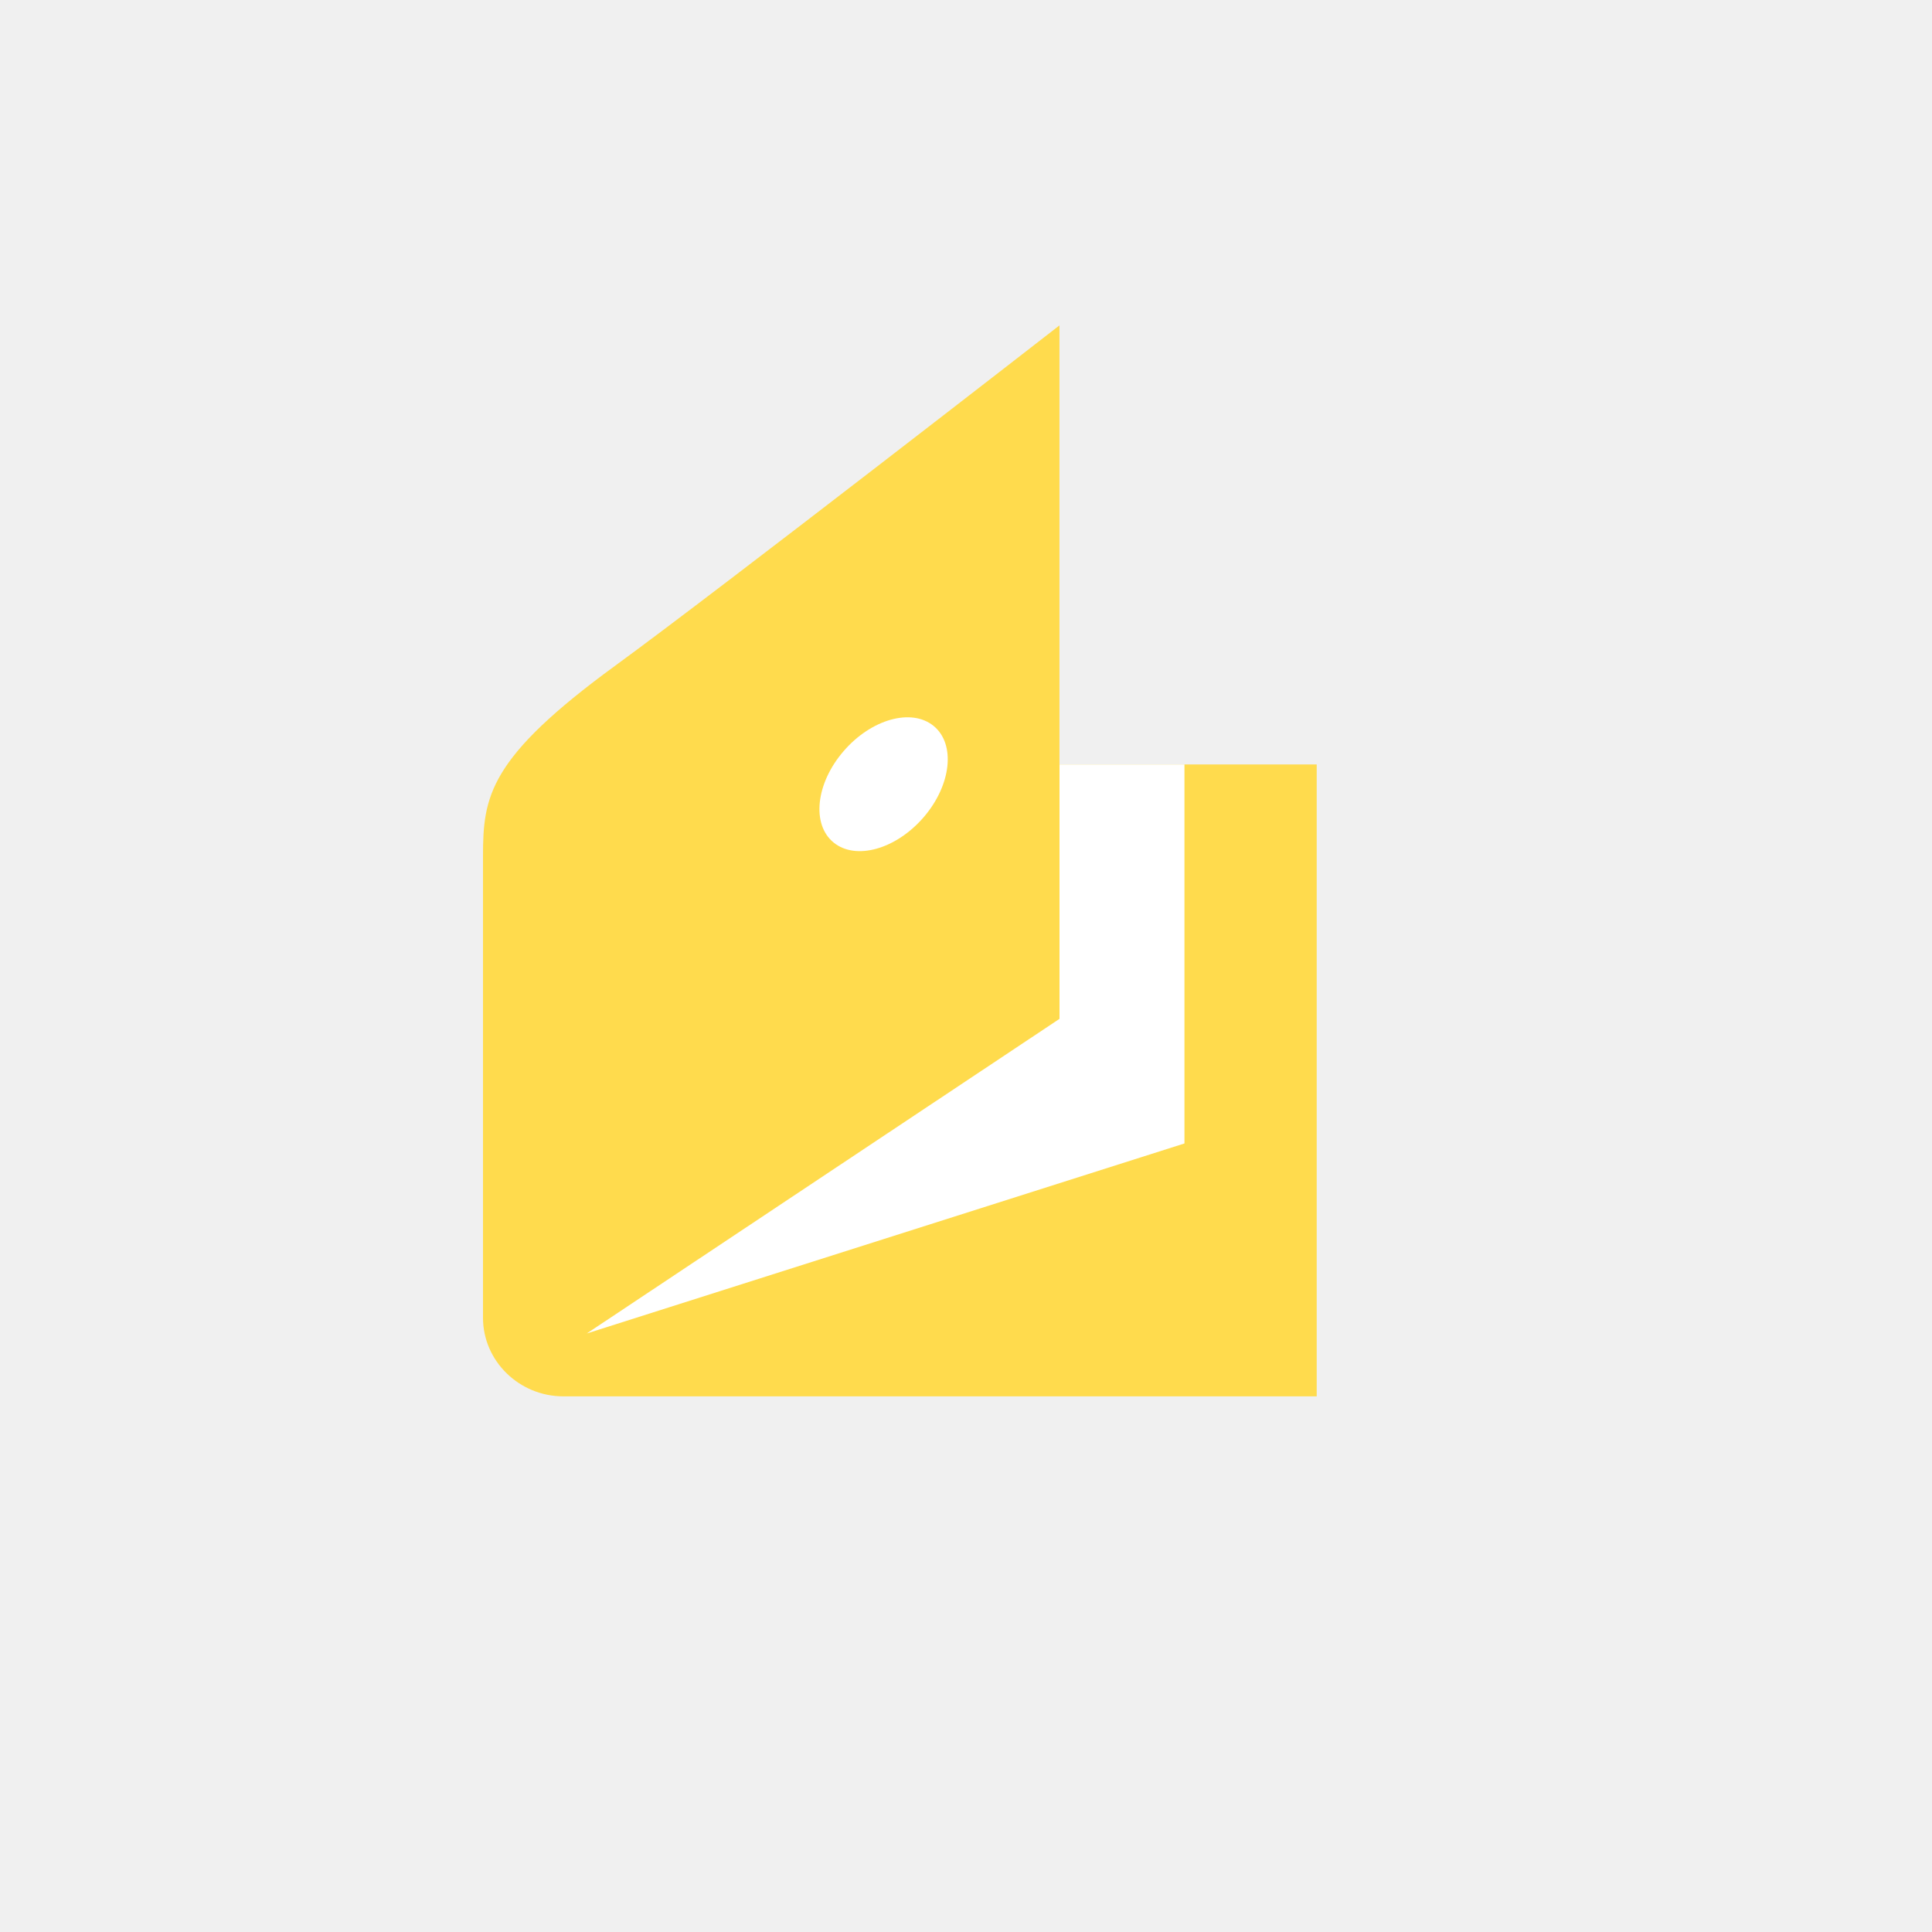
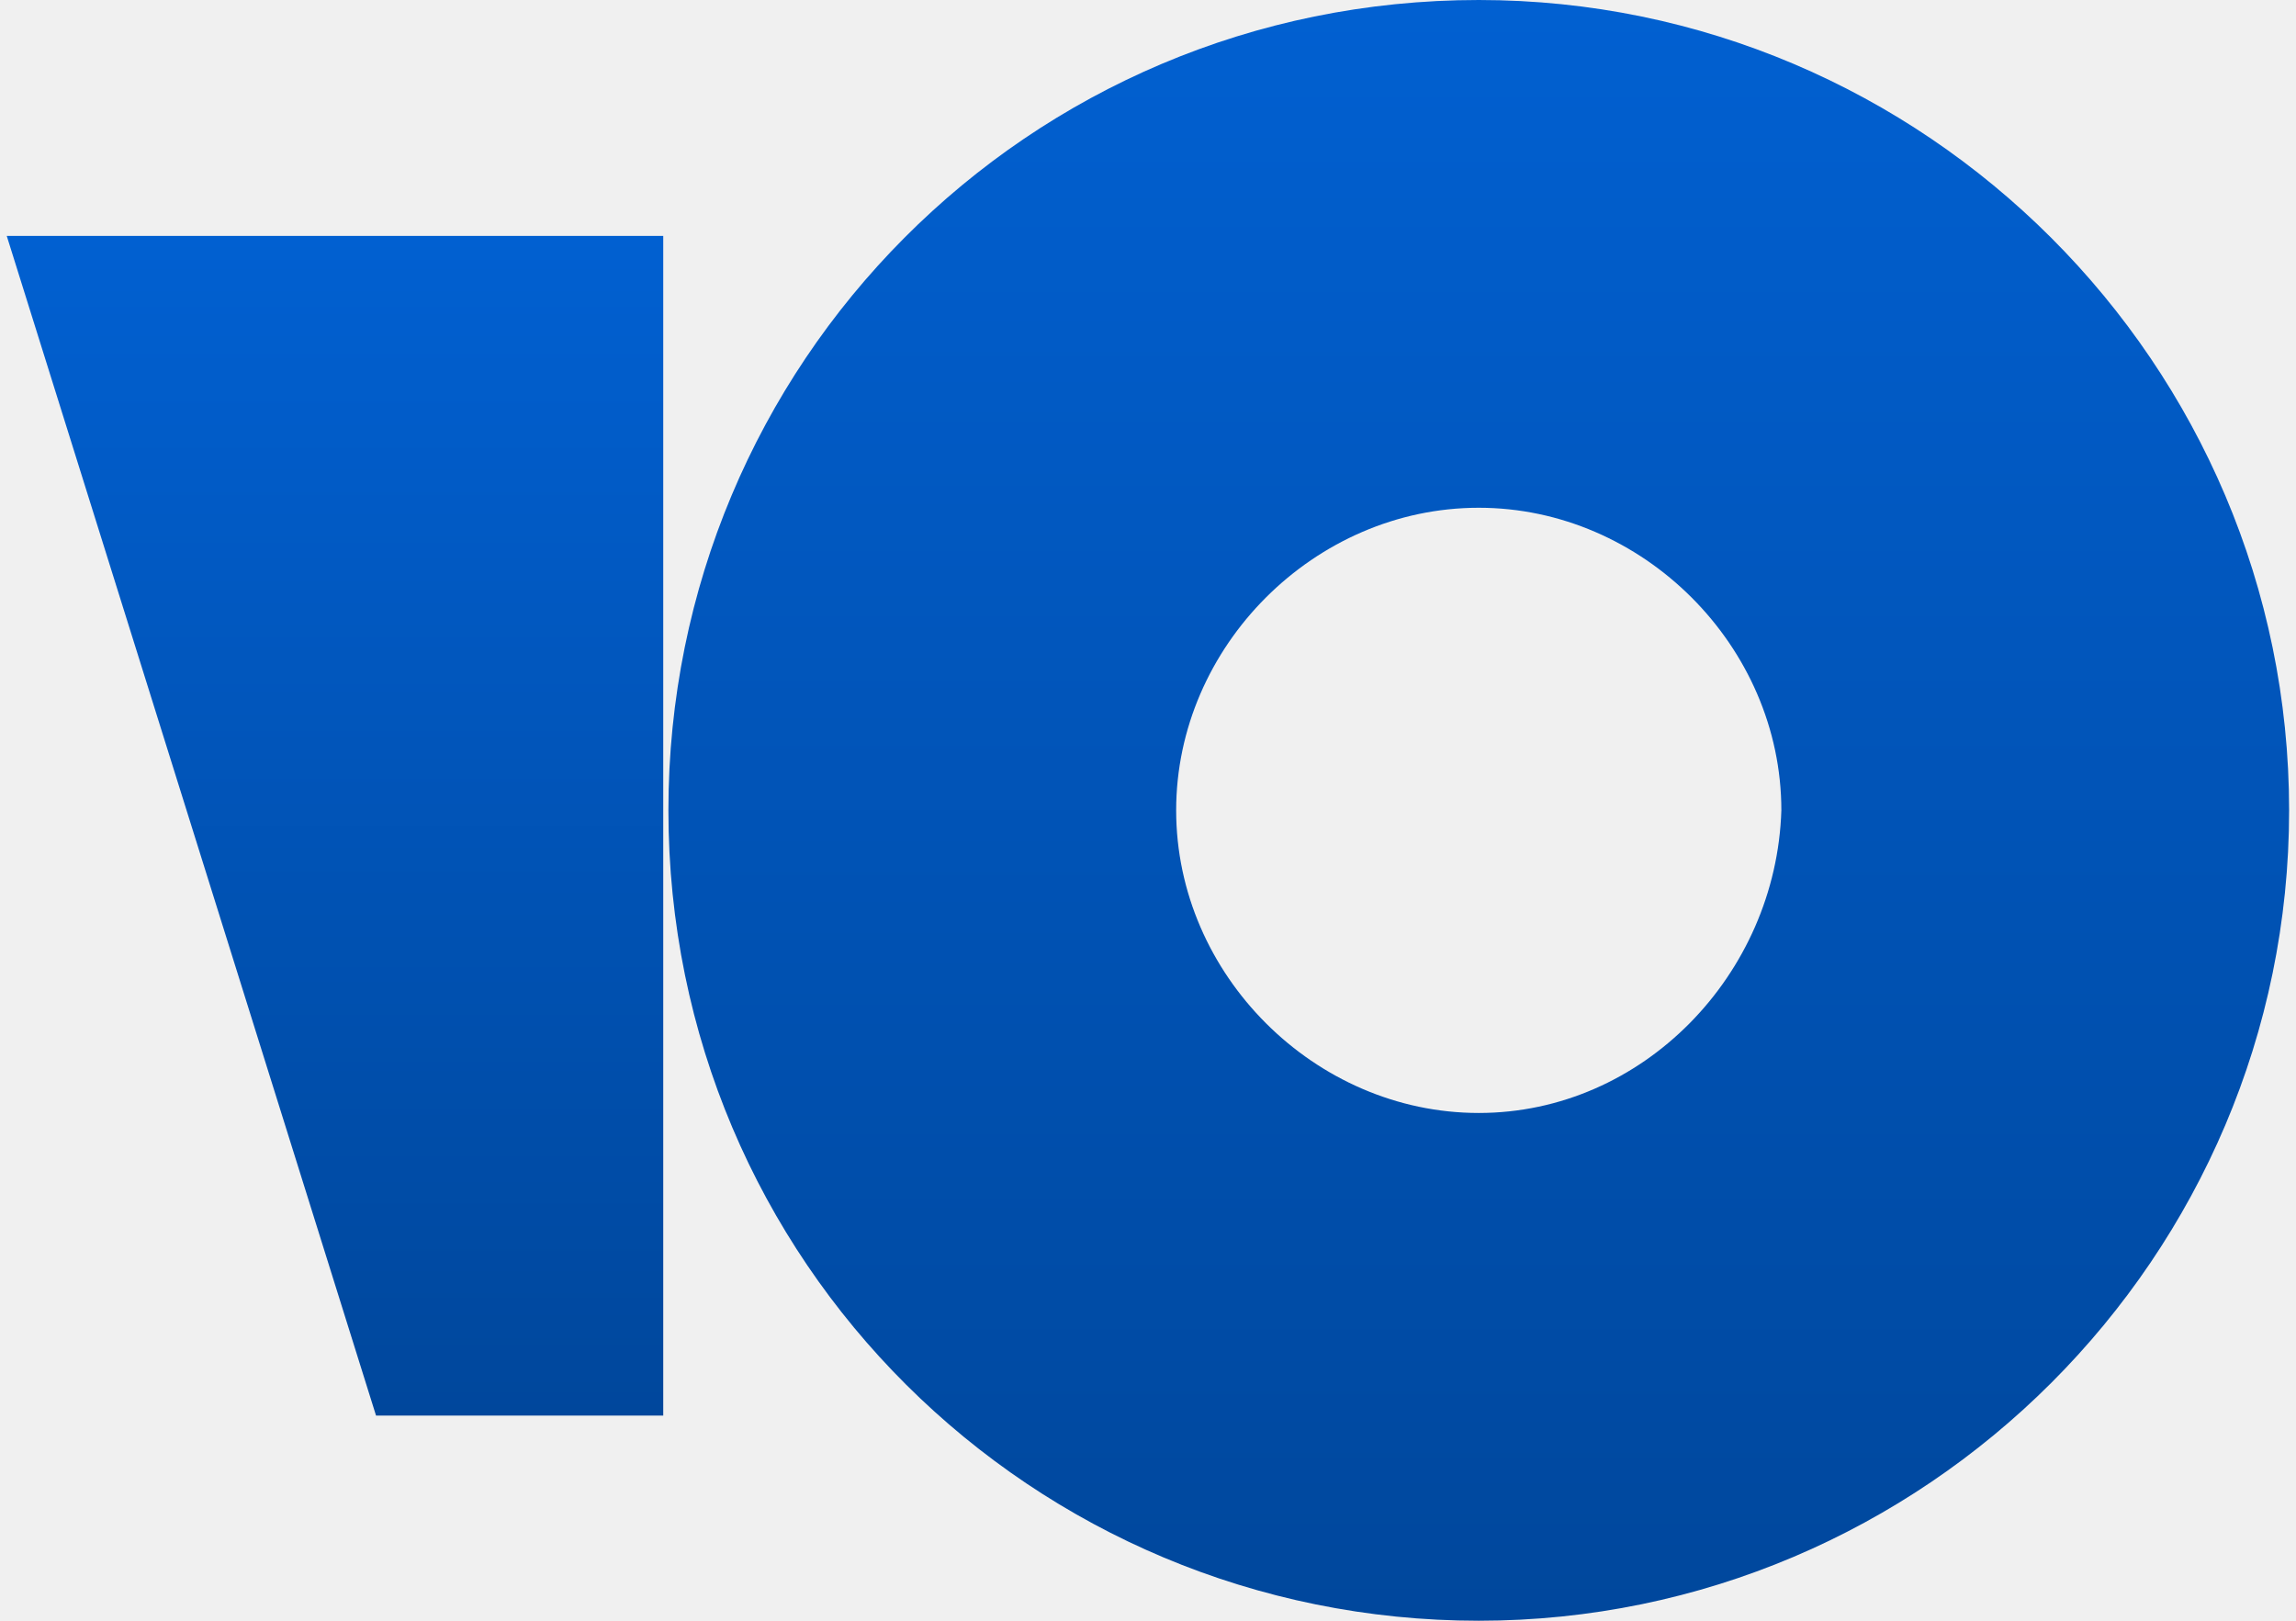
- <svg xmlns="http://www.w3.org/2000/svg" width="40" height="40" viewBox="0 0 40 40" fill="none">
-   <path d="M39.5 20C39.5 30.768 30.768 39.5 20 39.5C9.232 39.5 0.5 30.768 0.5 20C0.5 9.232 9.232 0.5 20 0.5C30.768 0.5 39.5 9.232 39.5 20Z" />
-   <path d="M10 17.736C10 16.491 10.107 15.701 12.746 13.776C14.931 12.182 21.935 6.737 21.935 6.737V15.827H27.261V28.91H11.664C10.749 28.91 10 28.178 10 27.284L10 17.736Z" fill="#FFDB4D" />
-   <path d="M21.936 15.827V21.094L12.149 27.608L24.523 23.674V15.827H21.936Z" fill="white" />
-   <path d="M17.463 15.555C18.035 14.889 18.871 14.654 19.33 15.03C19.789 15.406 19.697 16.252 19.125 16.918C18.552 17.584 17.716 17.819 17.257 17.442C16.799 17.066 16.89 16.221 17.463 15.555Z" fill="white" />
+ <svg xmlns="http://www.w3.org/2000/svg" width="85" height="60" viewBox="0 0 169 120" fill="none">
+   <path d="M108.99 0C75.573 0 48.99 26.962 48.99 60C48.99 93.418 75.952 120 108.99 120C142.028 120 168.99 93.038 168.99 60C168.99 26.962 142.028 0 108.99 0ZM108.99 82.405C96.838 82.405 86.585 72.152 86.585 60C86.585 47.848 96.838 37.595 108.99 37.595C121.142 37.595 131.395 47.848 131.395 60C131.016 72.152 121.142 82.405 108.99 82.405Z" fill="url(#paint0_linear)" />
+   <path d="M48.608 17.468V104.81H27.342L0 17.468H48.608V17.468Z" fill="url(#paint1_linear)" />
+   <defs>
+     <linearGradient id="paint0_linear" x1="108.99" y1="0" x2="108.99" y2="120" gradientUnits="userSpaceOnUse">
+       <stop stop-color="#0160D1" />
+       <stop offset="1" stop-color="#00479C" />
+     </linearGradient>
+     <linearGradient id="paint1_linear" x1="24.304" y1="17.468" x2="24.304" y2="104.81" gradientUnits="userSpaceOnUse">
+       <stop stop-color="#0160D1" />
+       <stop offset="1" stop-color="#00479C" />
+     </linearGradient>
+   </defs>
</svg>
